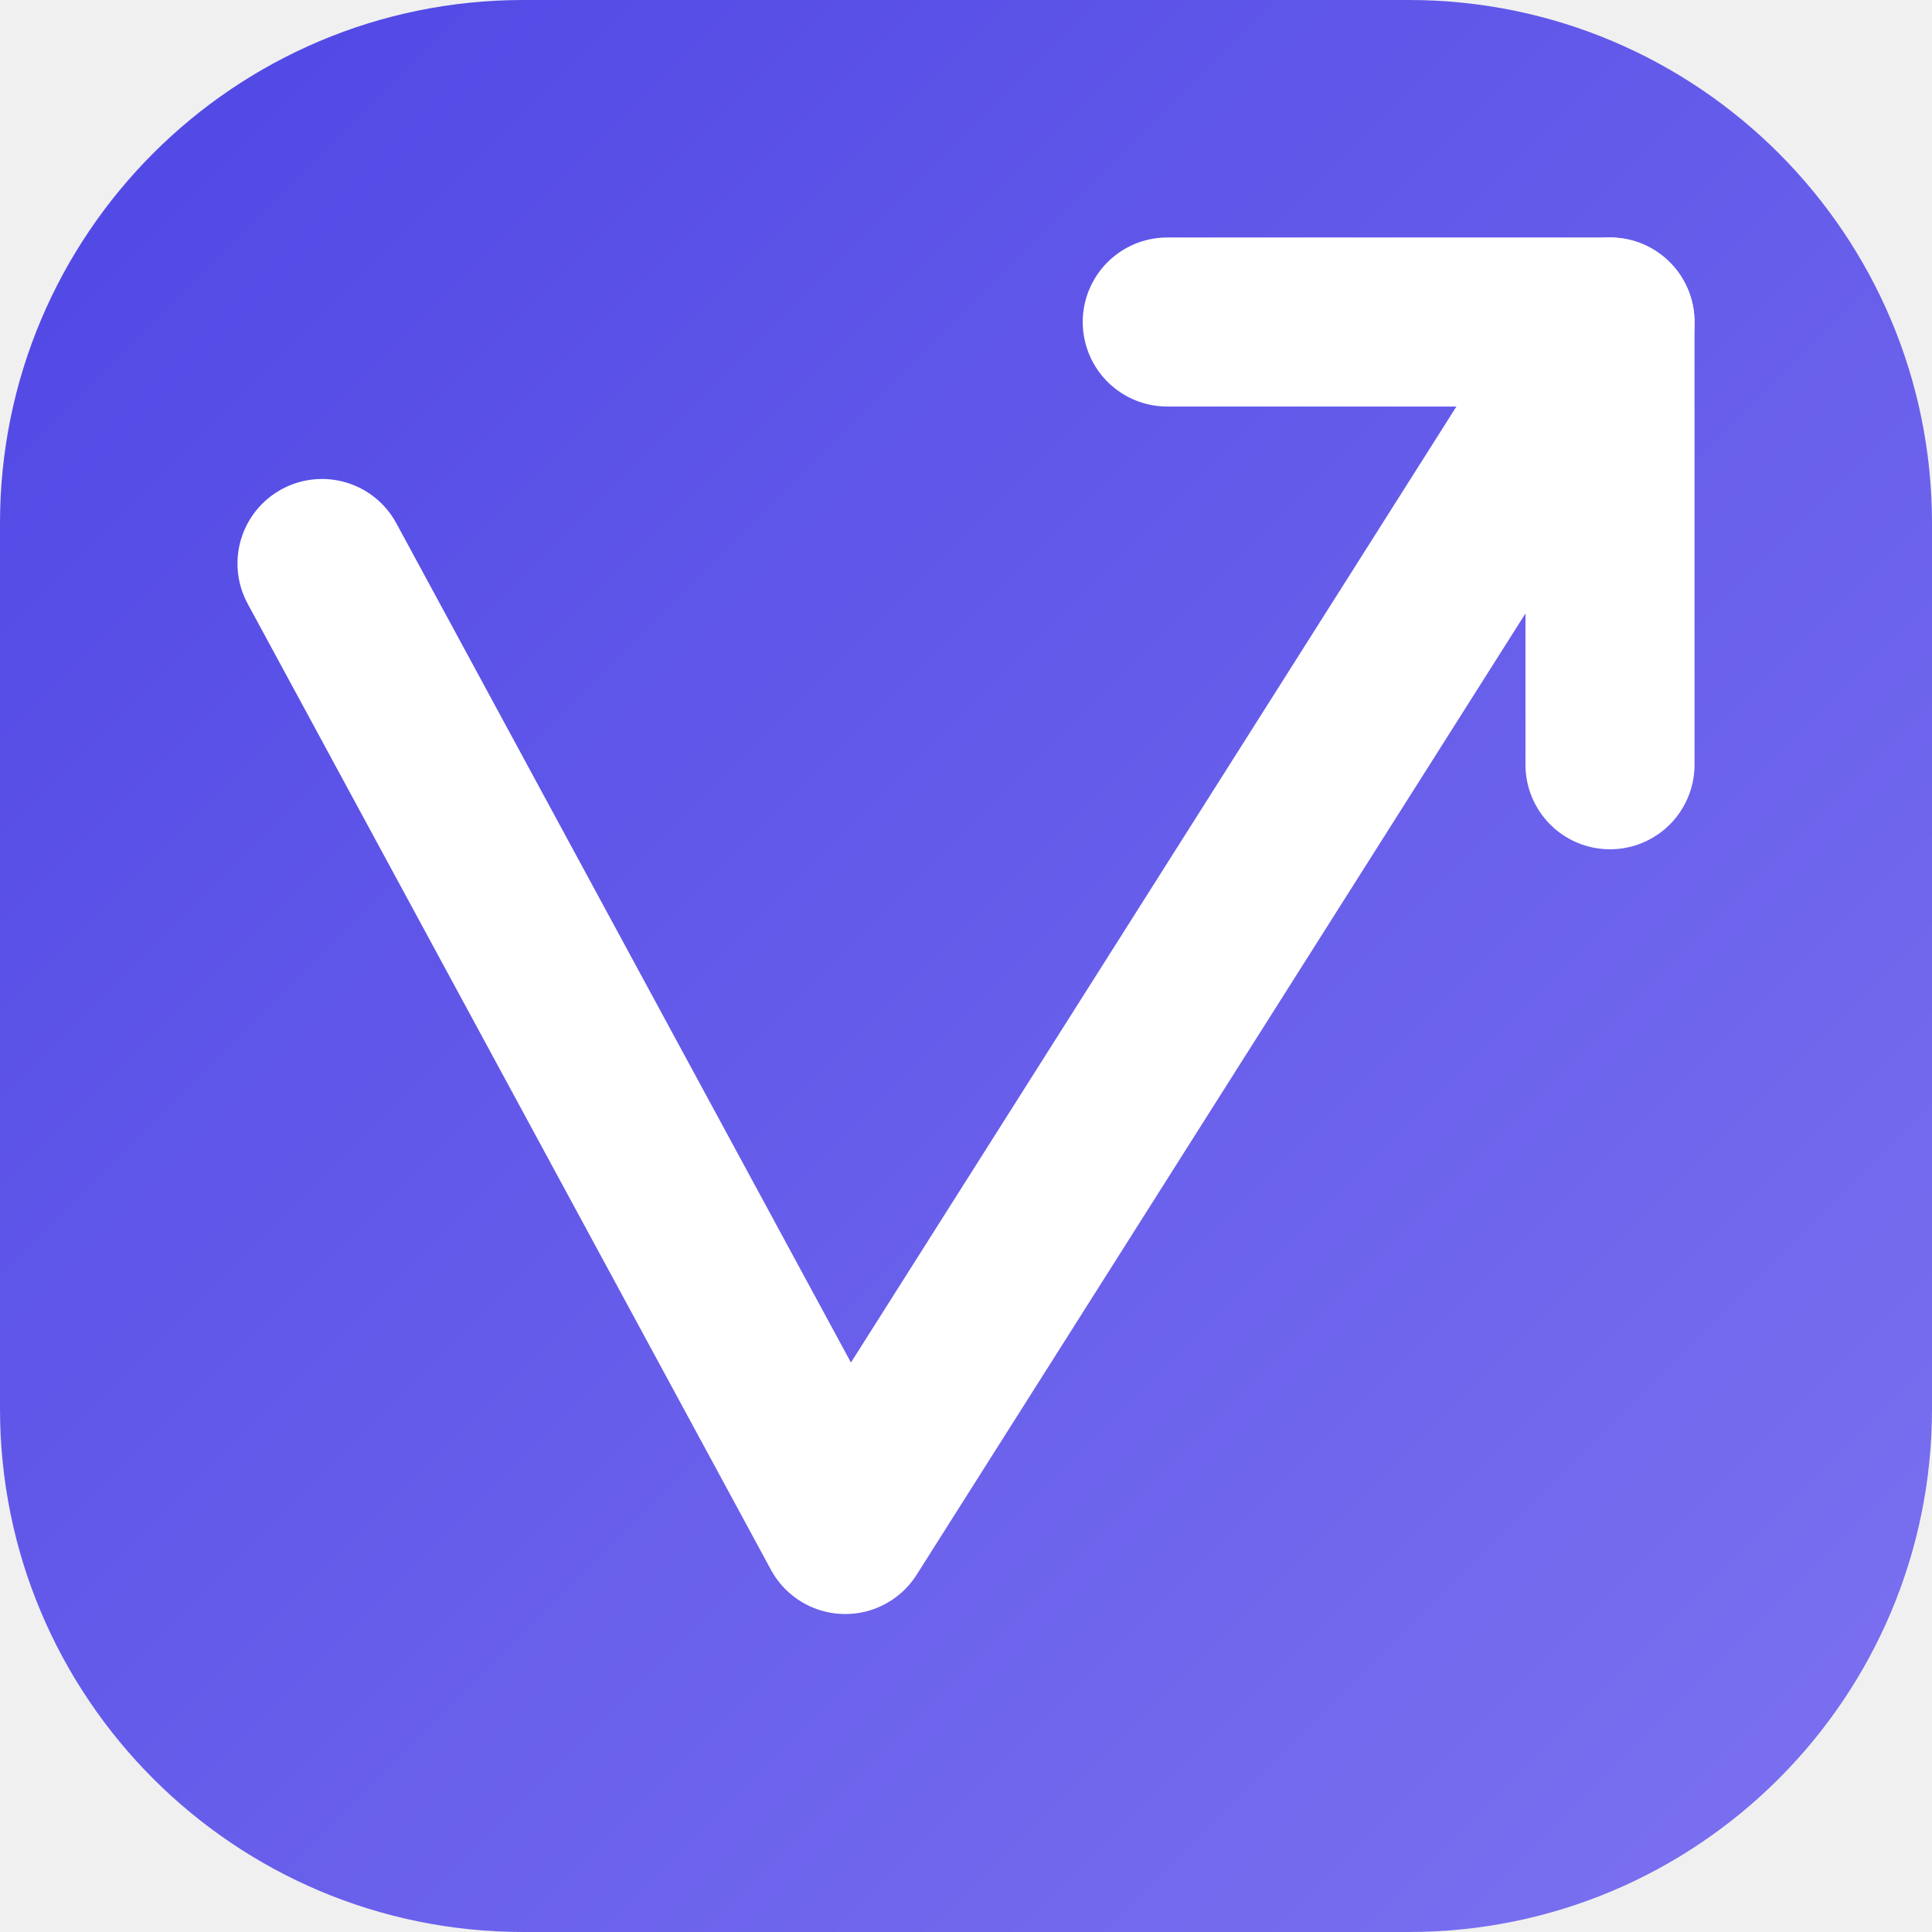
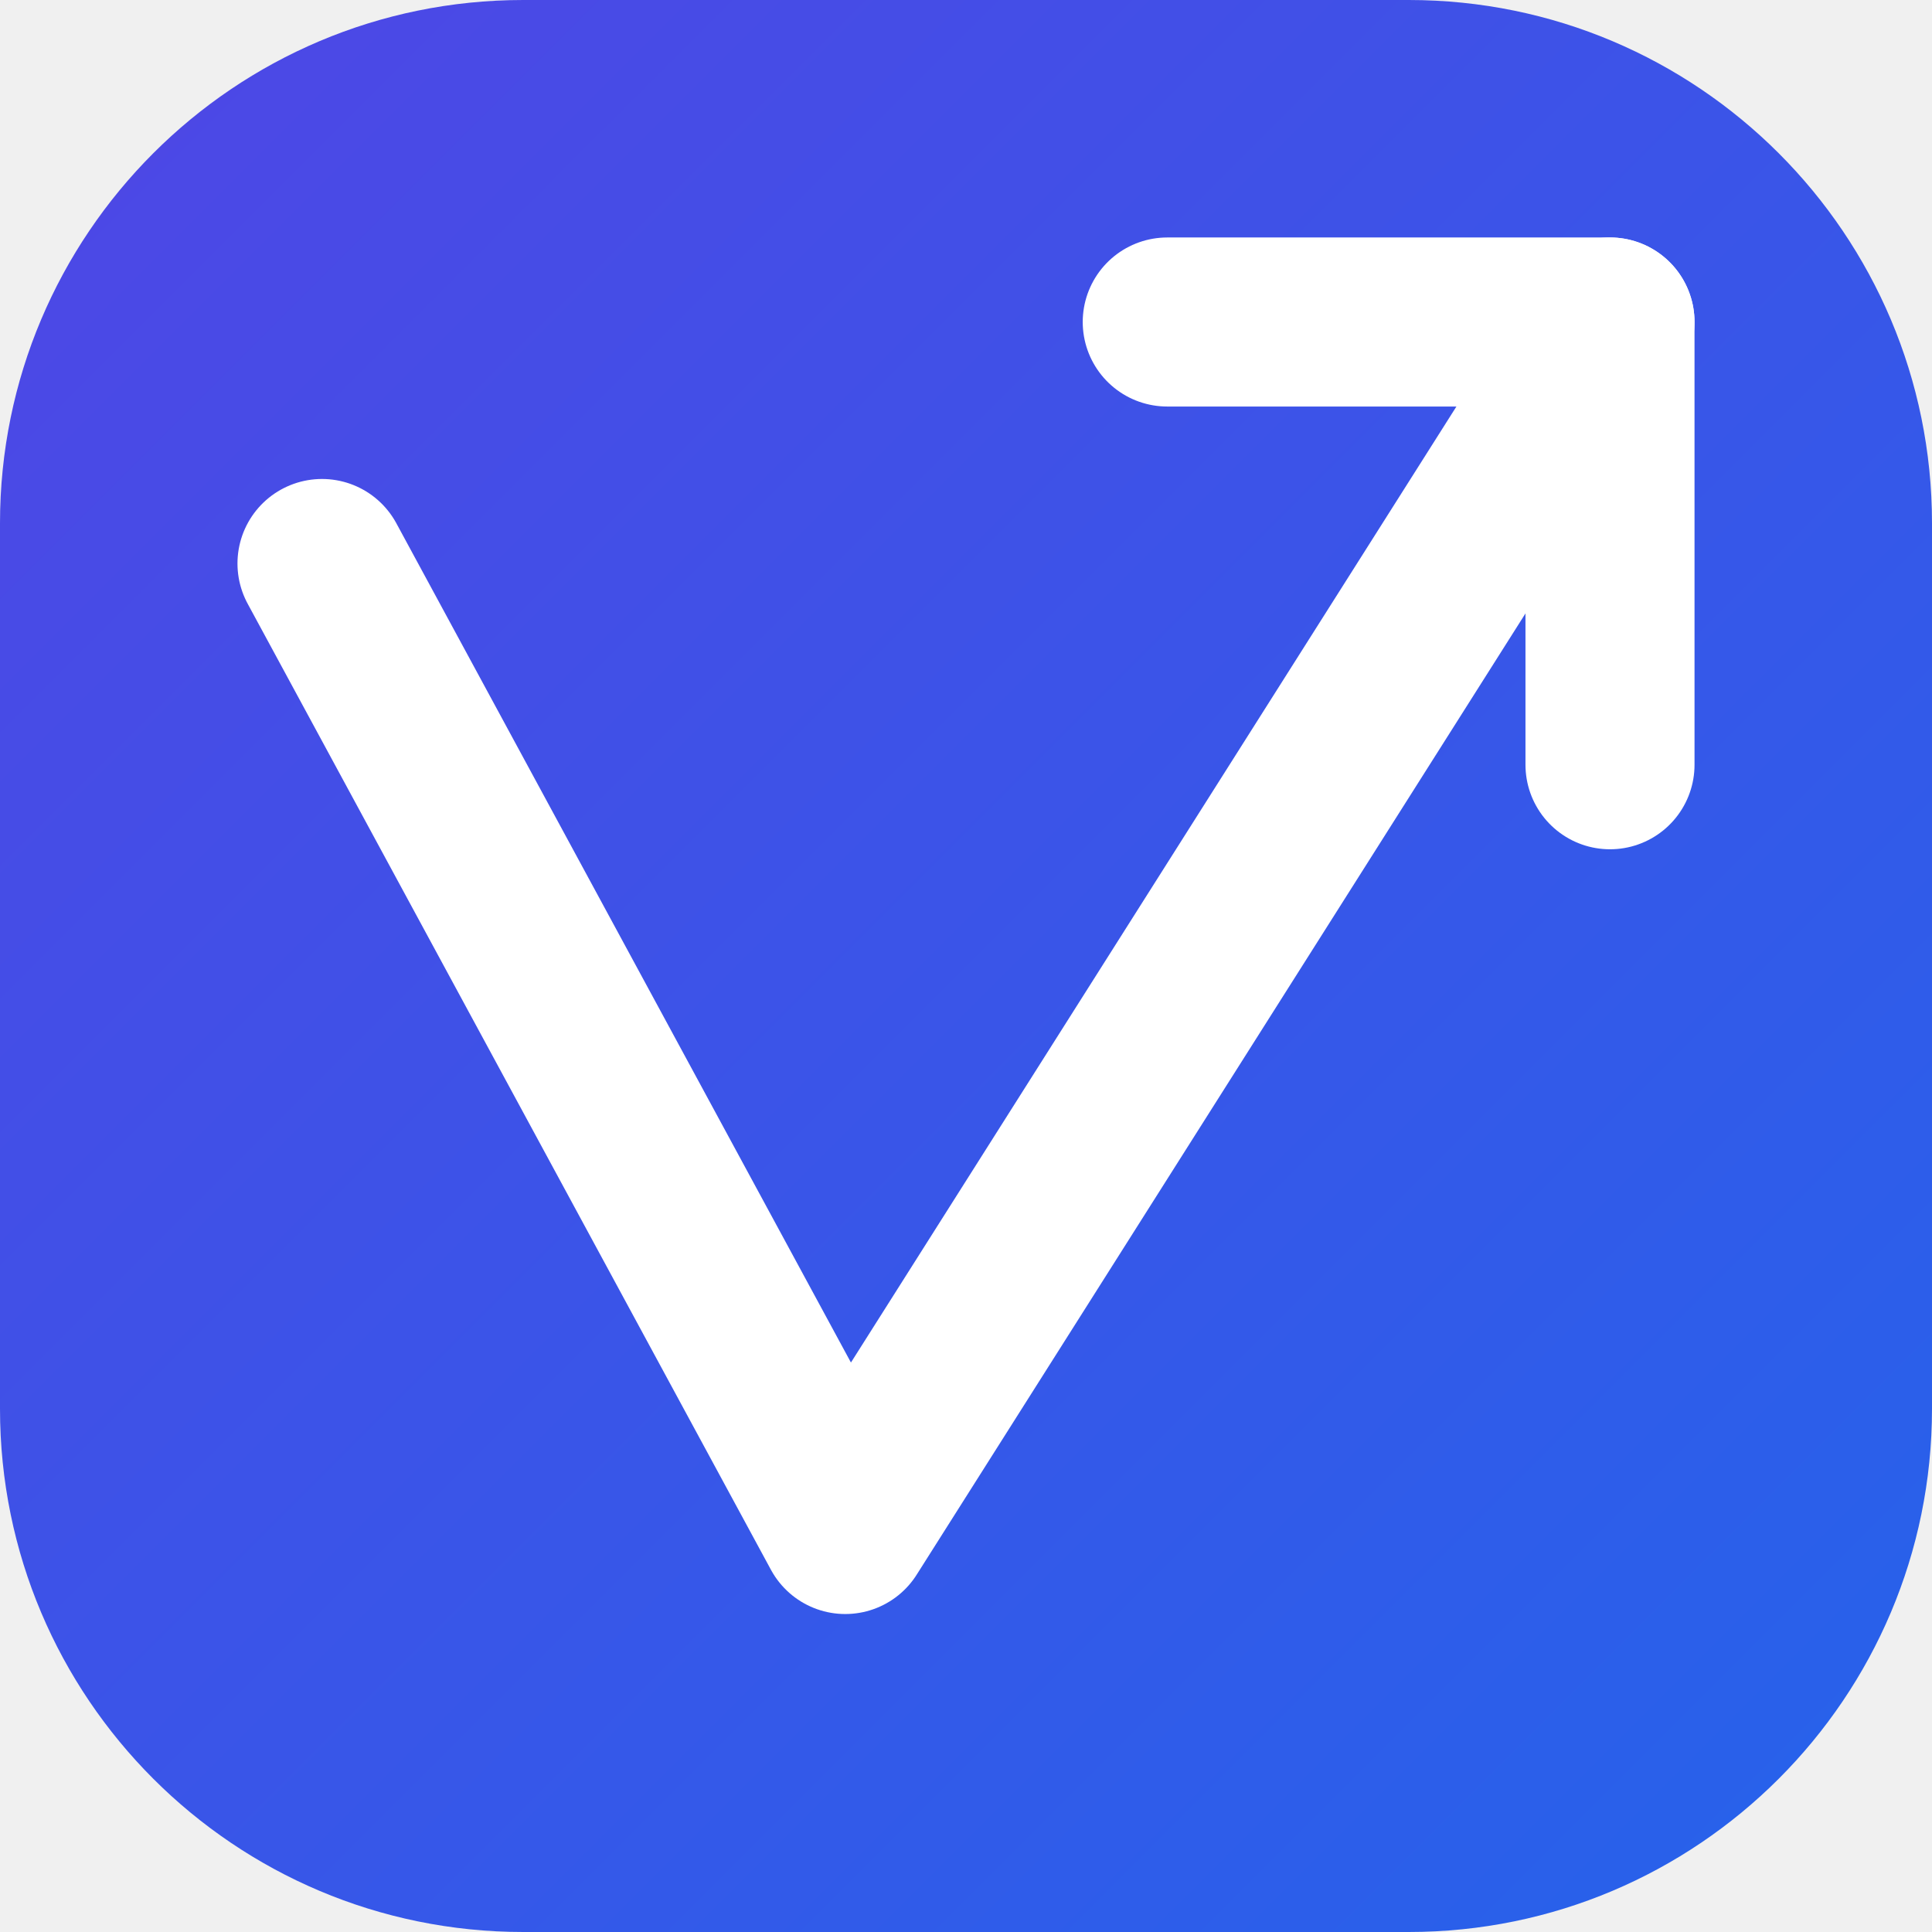
<svg xmlns="http://www.w3.org/2000/svg" viewBox="0 0 24 24" width="24" height="24">
  <defs>
    <linearGradient id="g" x1="0" y1="0" x2="24" y2="24" gradientUnits="userSpaceOnUse">
      <stop offset="0" stop-color="#4f46e5" />
-       <stop offset="1" stop-color="#7c72f0" />
+       <stop offset="1" stop-color="#2563eb" />
    </linearGradient>
  </defs>
  <rect x="0" y="0" width="24" height="24" rx="6.5" fill="url(#g)" />
  <path d="M4 7 10.5 19 20 4" fill="none" stroke="#fff" stroke-width="2.1" stroke-linecap="round" stroke-linejoin="round" />
  <path d="M14.5 4h5.5v5.5" fill="none" stroke="#fff" stroke-width="2.1" stroke-linecap="round" stroke-linejoin="round" />
</svg>
